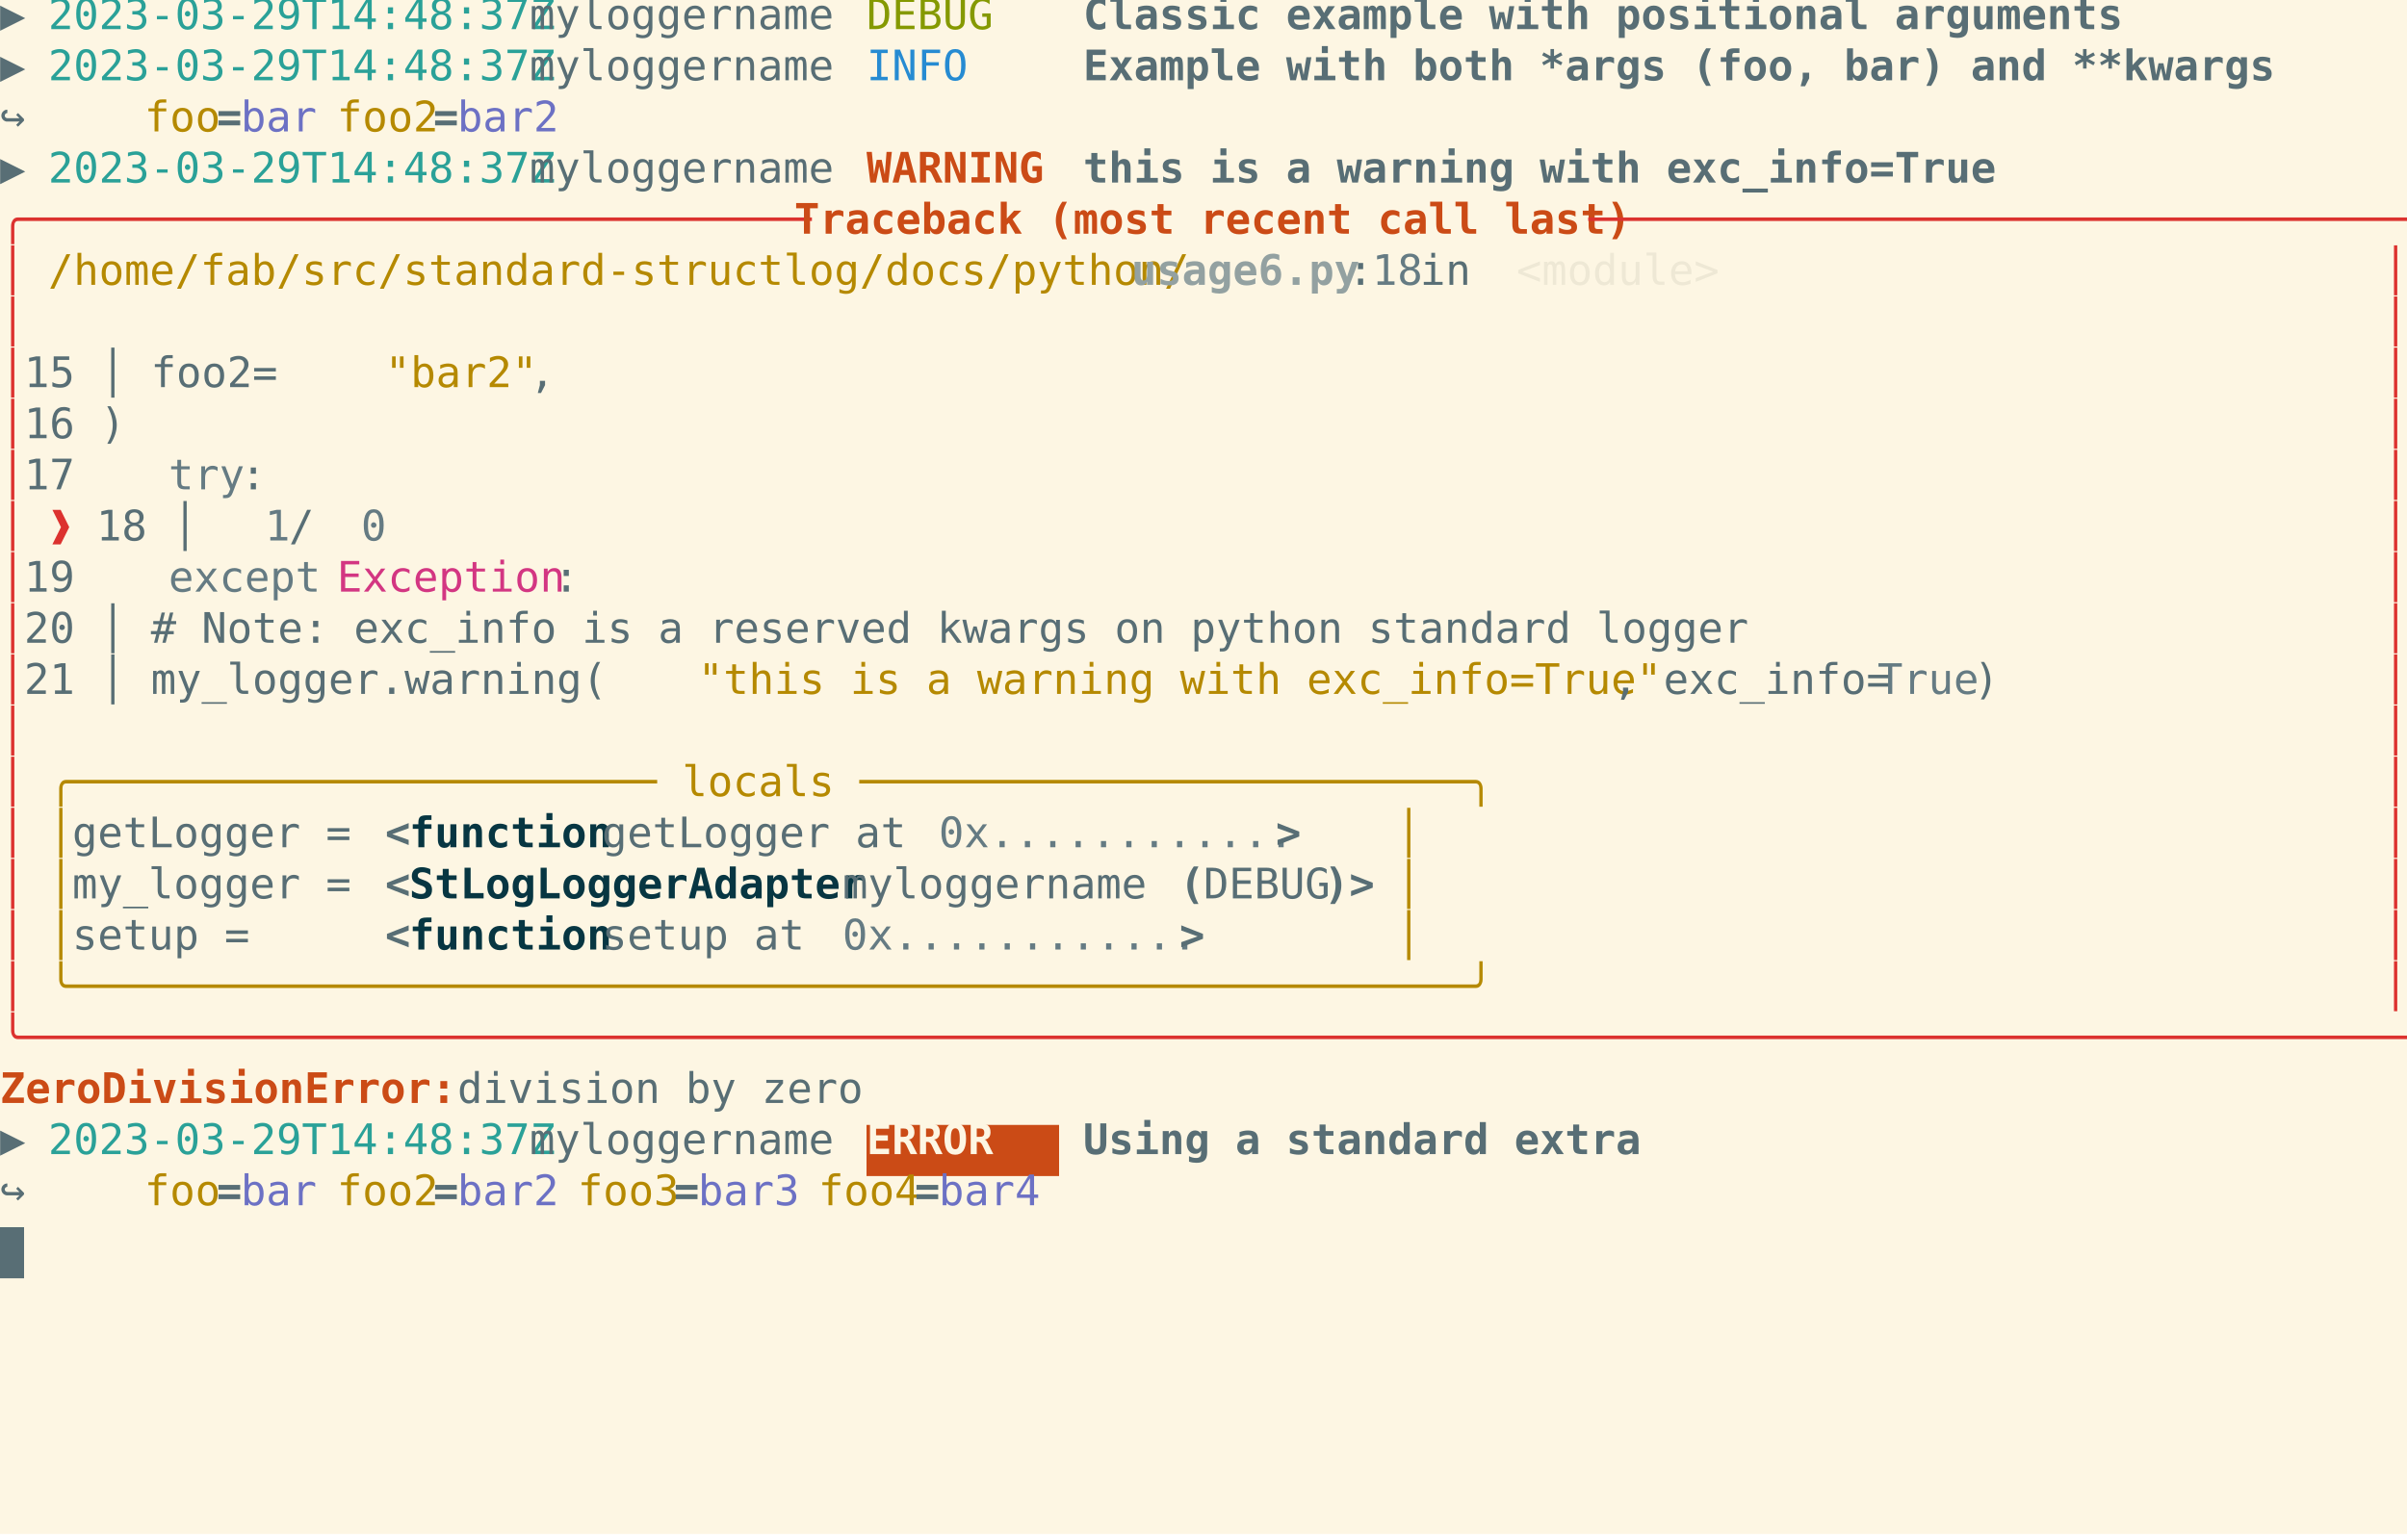
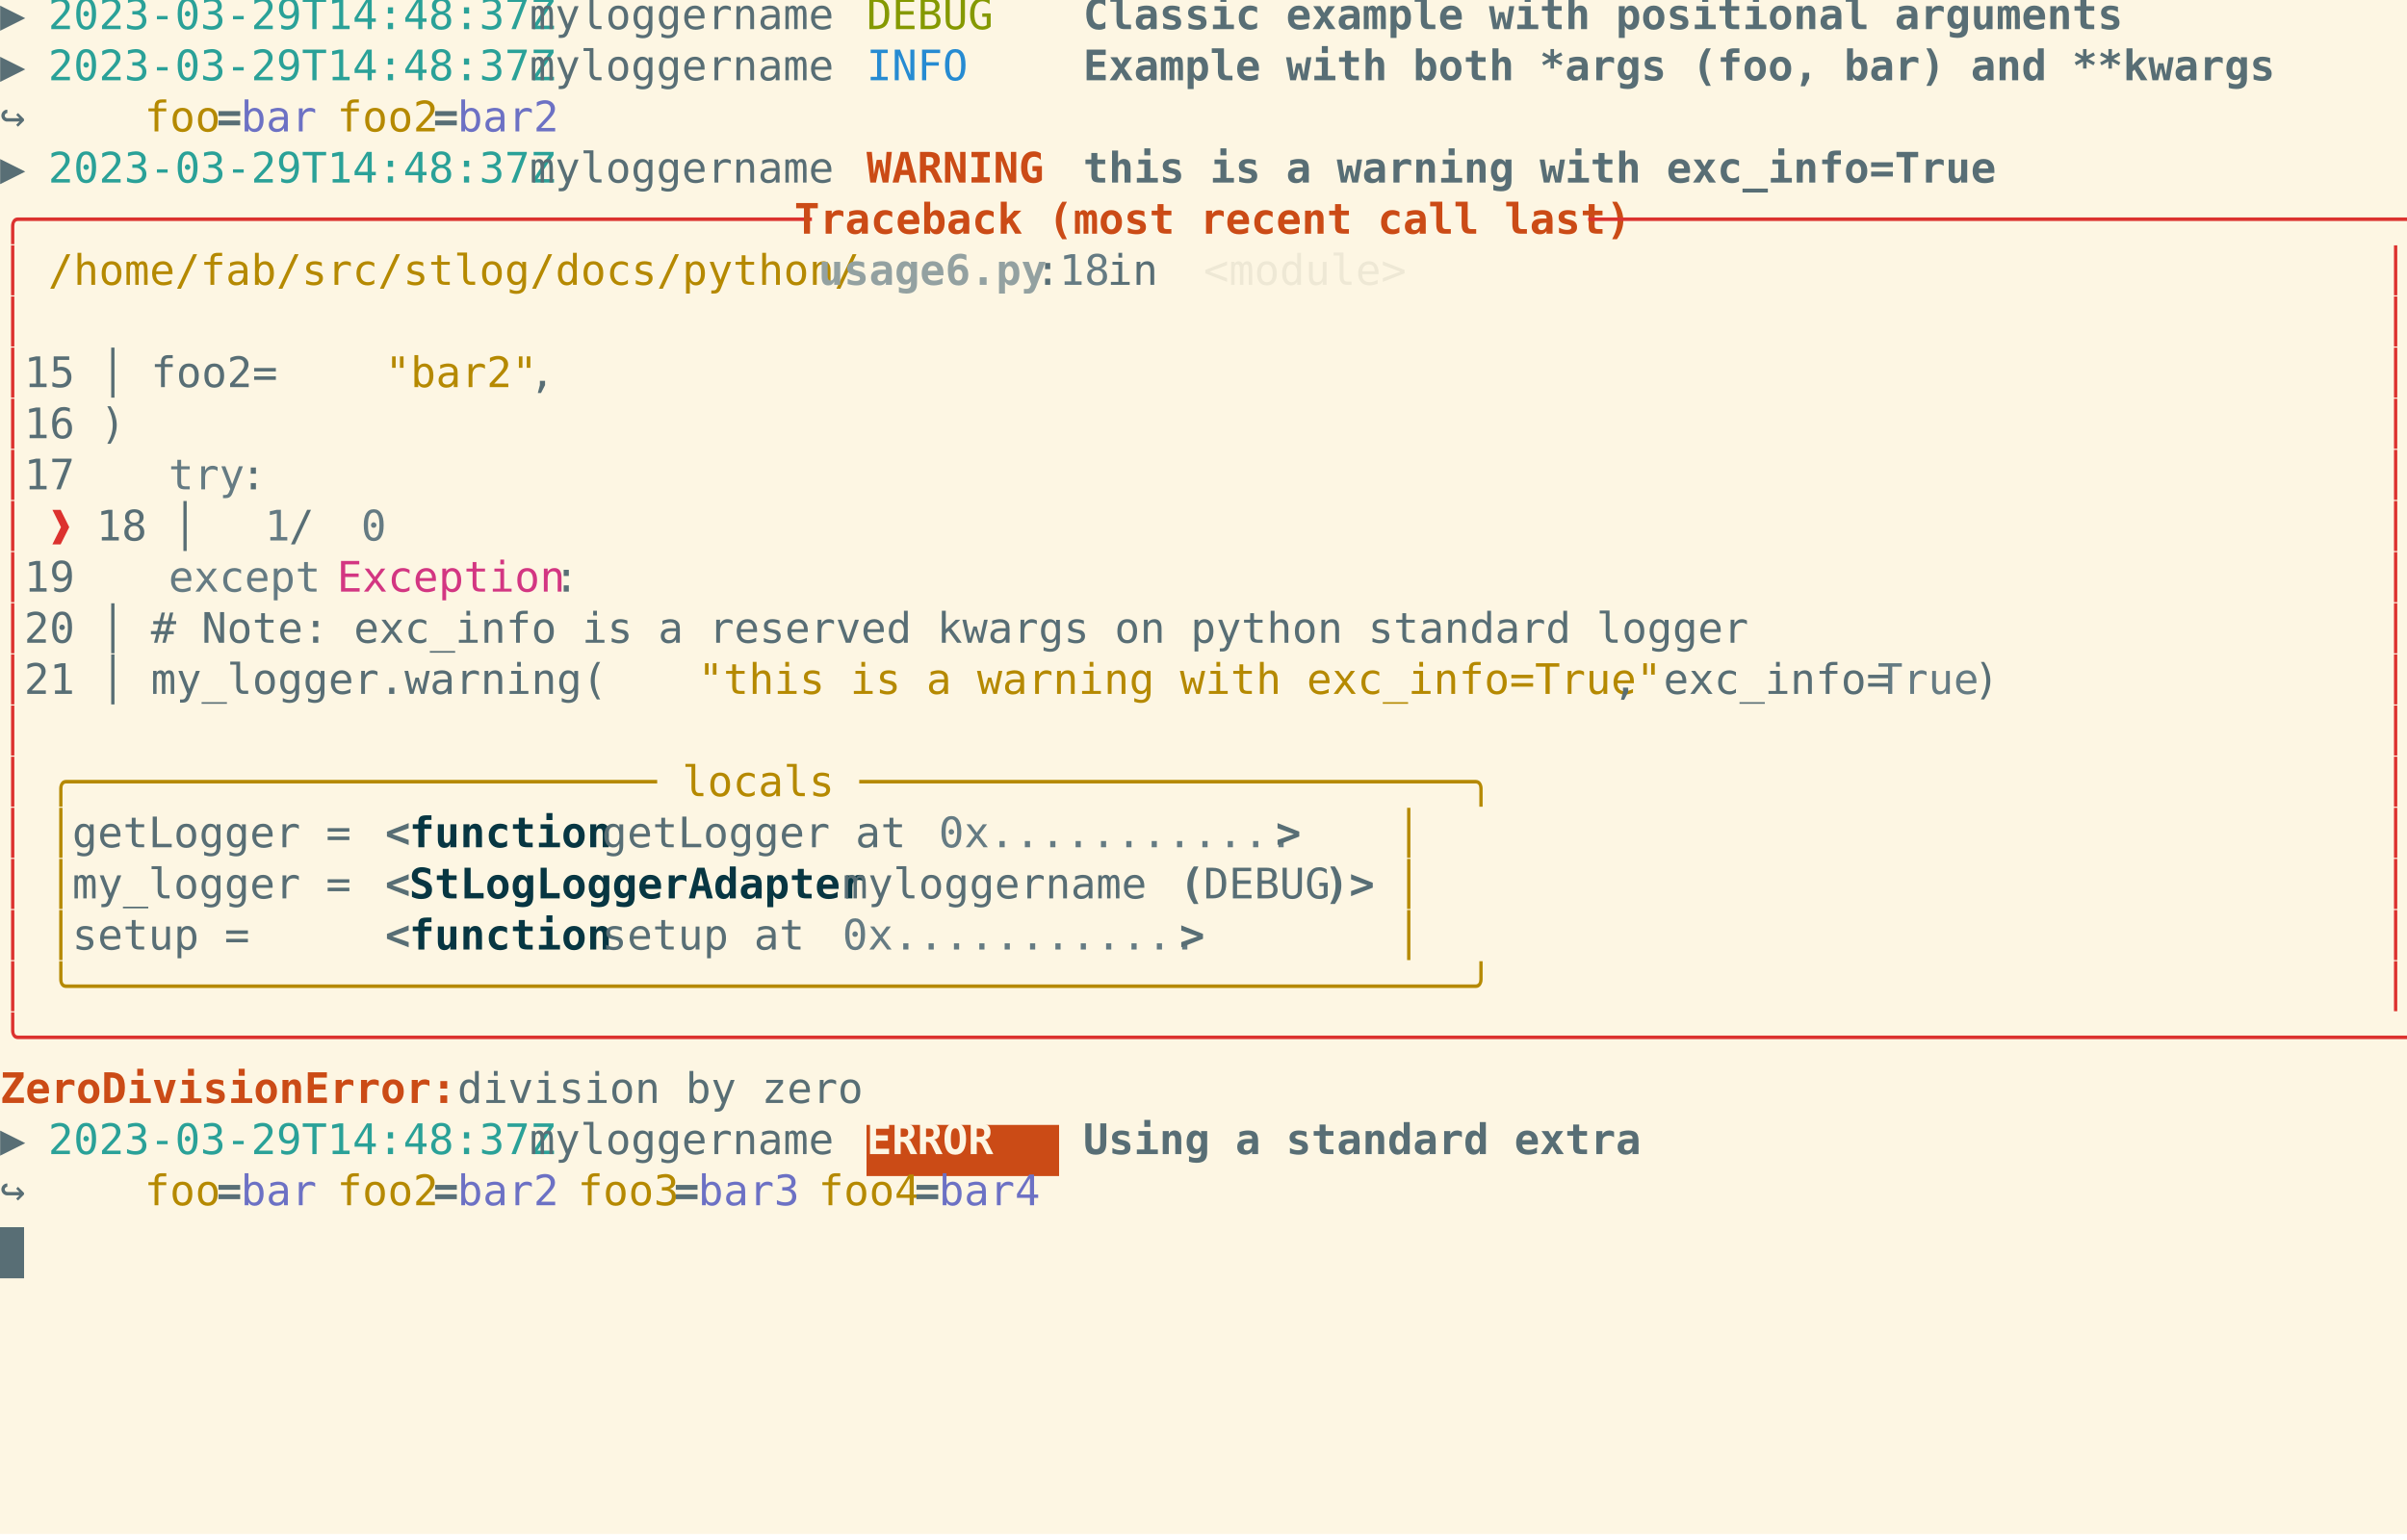
<svg xmlns="http://www.w3.org/2000/svg" xmlns:ns1="https://github.com/nbedos/termtosvg" xmlns:xlink="http://www.w3.org/1999/xlink" id="terminal" baseProfile="full" viewBox="0 0 800 512" width="800" version="1.1">
  <defs>
    <ns1:template_settings>
      <ns1:screen_geometry columns="100" rows="30" />
      <ns1:animation type="css" />
    </ns1:template_settings>
    <style type="text/css" id="generated-style">#screen {
                font-family: 'DejaVu Sans Mono', monospace;
                font-style: normal;
                font-size: 14px;
            }

        text {
            dominant-baseline: text-before-edge;
            white-space: pre;
        }
    </style>
    <style type="text/css" id="user-style">
            /* The colors defined below are the default 16 colors used for rendering text of the terminal. Adjust
               them as needed.
               Solarized light color theme (http://ethanschoonover.com/solarized) */
            .foreground {fill: #586e75;}
            .background {fill: #fdf6e3;}
            .color0 {fill: #fdf6e3;}
            .color1 {fill: #dc322f;}
            .color2 {fill: #859900;}
            .color3 {fill: #b58900;}
            .color4 {fill: #268bd2;}
            .color5 {fill: #6c71c4;}
            .color6 {fill: #2aa198;}
            .color7 {fill: #586e75;}
            .color8 {fill: #839496;}
            .color9 {fill: #cb4b16;}
            .color10 {fill: #eee8d5;}
            .color11 {fill: #93a1a1;}
            .color12 {fill: #657b83;}
            .color13 {fill: #073642;}
            .color14 {fill: #d33682;}
            .color15 {fill: #002b36;}
        </style>
  </defs>
  <svg id="screen" width="800" height="510" viewBox="0 0 800 510" preserveAspectRatio="xMidYMin slice">
    <rect class="background" height="100%" width="100%" x="0" y="0" />
    <defs>
      <g id="g1">
        <text x="0" textLength="16" class="foreground">▶ </text>
        <text x="16" textLength="160" class="color6">2023-03-29T14:48:37Z</text>
        <text x="176" textLength="112" class="foreground"> myloggername </text>
        <text x="288" textLength="64" class="color2"> DEBUG  </text>
        <text x="352" textLength="8" class="foreground"> </text>
        <text x="360" textLength="328" font-weight="bold" class="foreground">Classic example with positional arguments</text>
      </g>
      <g id="g2">
        <text x="0" textLength="16" class="foreground">▶ </text>
        <text x="16" textLength="160" class="color6">2023-03-29T14:48:37Z</text>
        <text x="176" textLength="112" class="foreground"> myloggername </text>
        <text x="288" textLength="64" class="color4">  INFO  </text>
        <text x="352" textLength="8" class="foreground"> </text>
        <text x="360" textLength="376" font-weight="bold" class="foreground">Example with both *args (foo, bar) and **kwargs</text>
      </g>
      <g id="g3">
        <text x="0" textLength="48" class="foreground">    ↪ </text>
        <text x="48" textLength="24" class="color3">foo</text>
        <text x="72" textLength="8" font-weight="bold" class="foreground">=</text>
        <text x="80" textLength="24" class="color5">bar</text>
        <text x="104" textLength="8" class="foreground"> </text>
        <text x="112" textLength="32" class="color3">foo2</text>
        <text x="144" textLength="8" font-weight="bold" class="foreground">=</text>
        <text x="152" textLength="32" class="color5">bar2</text>
      </g>
      <g id="g4">
        <text x="0" textLength="16" class="foreground">▶ </text>
        <text x="16" textLength="160" class="color6">2023-03-29T14:48:37Z</text>
        <text x="176" textLength="112" class="foreground"> myloggername </text>
        <text x="288" textLength="64" font-weight="bold" class="color9">WARNING </text>
        <text x="352" textLength="8" class="foreground"> </text>
        <text x="360" textLength="288" font-weight="bold" class="foreground">this is a warning with exc_info=True</text>
      </g>
      <g id="g5">
        <text x="0" textLength="264" class="color1">╭─────────────────────────────── </text>
        <text x="264" textLength="264" font-weight="bold" class="color9">Traceback (most recent call last)</text>
        <text x="528" textLength="272" class="color1"> ────────────────────────────────╮</text>
      </g>
      <g id="g6">
        <text x="0" textLength="8" class="color1">│</text>
        <text x="8" textLength="8" class="foreground"> </text>
-         <text x="16" textLength="360" class="color3">/home/fab/src/standard-structlog/docs/python/</text>
-         <text x="376" textLength="72" font-weight="bold" class="color11">usage6.py</text>
-         <text x="448" textLength="8" class="foreground">:</text>
-         <text x="456" textLength="16" class="color12">18</text>
-         <text x="472" textLength="32" class="foreground"> in </text>
-         <text x="504" textLength="64" class="color10">&lt;module&gt;</text>
-         <text x="568" textLength="224" class="foreground">                            </text>
+         <text x="16" textLength="256" class="color3">/home/fab/src/stlog/docs/python/</text>
+         <text x="272" textLength="72" font-weight="bold" class="color11">usage6.py</text>
+         <text x="344" textLength="8" class="foreground">:</text>
+         <text x="352" textLength="16" class="color12">18</text>
+         <text x="368" textLength="32" class="foreground"> in </text>
+         <text x="400" textLength="64" class="color10">&lt;module&gt;</text>
+         <text x="464" textLength="328" class="foreground">                                         </text>
        <text x="792" textLength="8" class="color1">│</text>
      </g>
      <g id="g7">
        <text x="0" textLength="8" class="color1">│</text>
        <text x="8" textLength="784" class="foreground">                                                                                                  </text>
        <text x="792" textLength="8" class="color1">│</text>
      </g>
      <g id="g8">
        <text x="0" textLength="8" class="color1">│</text>
        <text x="8" textLength="120" class="foreground">   15 │   foo2=</text>
        <text x="128" textLength="48" class="color3">"bar2"</text>
        <text x="176" textLength="616" class="foreground">,                                                                            </text>
        <text x="792" textLength="8" class="color1">│</text>
      </g>
      <g id="g9">
        <text x="0" textLength="8" class="color1">│</text>
        <text x="8" textLength="784" class="foreground">   16 )                                                                                           </text>
        <text x="792" textLength="8" class="color1">│</text>
      </g>
      <g id="g10">
        <text x="0" textLength="8" class="color1">│</text>
        <text x="8" textLength="48" class="foreground">   17 </text>
        <text x="56" textLength="24" class="color12">try</text>
        <text x="80" textLength="712" class="foreground">:                                                                                        </text>
        <text x="792" textLength="8" class="color1">│</text>
      </g>
      <g id="g11">
        <text x="0" textLength="8" class="color1">│</text>
        <text x="8" textLength="8" class="foreground"> </text>
        <text x="16" textLength="16" class="color1">❱ </text>
        <text x="32" textLength="56" class="foreground">18 │   </text>
        <text x="88" textLength="8" class="color12">1</text>
        <text x="96" textLength="24" class="foreground"> / </text>
        <text x="120" textLength="8" class="color12">0</text>
        <text x="128" textLength="664" class="foreground">                                                                                   </text>
        <text x="792" textLength="8" class="color1">│</text>
      </g>
      <g id="g12">
        <text x="0" textLength="8" class="color1">│</text>
        <text x="8" textLength="48" class="foreground">   19 </text>
        <text x="56" textLength="48" class="color12">except</text>
        <text x="104" textLength="8" class="foreground"> </text>
        <text x="112" textLength="72" class="color14">Exception</text>
        <text x="184" textLength="608" class="foreground">:                                                                           </text>
        <text x="792" textLength="8" class="color1">│</text>
      </g>
      <g id="g13">
        <text x="0" textLength="8" class="color1">│</text>
        <text x="8" textLength="784" class="foreground">   20 │   # Note: exc_info is a reserved kwargs on python standard logger                         </text>
        <text x="792" textLength="8" class="color1">│</text>
      </g>
      <g id="g14">
        <text x="0" textLength="8" class="color1">│</text>
        <text x="8" textLength="224" class="foreground">   21 │   my_logger.warning(</text>
        <text x="232" textLength="304" class="color3">"this is a warning with exc_info=True"</text>
        <text x="536" textLength="88" class="foreground">, exc_info=</text>
        <text x="624" textLength="32" class="color12">True</text>
        <text x="656" textLength="136" class="foreground">)                </text>
        <text x="792" textLength="8" class="color1">│</text>
      </g>
      <g id="g15">
        <text x="0" textLength="8" class="color1">│</text>
        <text x="8" textLength="8" class="foreground"> </text>
        <text x="16" textLength="456" class="color3">╭─────────────────────── locals ────────────────────────╮</text>
        <text x="472" textLength="320" class="foreground">                                        </text>
        <text x="792" textLength="8" class="color1">│</text>
      </g>
      <g id="g16">
        <text x="0" textLength="8" class="color1">│</text>
        <text x="8" textLength="8" class="foreground"> </text>
        <text x="16" textLength="8" class="color3">│</text>
        <text x="24" textLength="104" class="foreground"> getLogger = </text>
        <text x="128" textLength="8" font-weight="bold" class="foreground">&lt;</text>
        <text x="136" textLength="64" font-weight="bold" class="color13">function</text>
        <text x="200" textLength="112" class="foreground"> getLogger at </text>
        <text x="312" textLength="112" class="color12">0x............</text>
        <text x="424" textLength="8" font-weight="bold" class="foreground">&gt;</text>
        <text x="432" textLength="32" class="foreground">    </text>
        <text x="464" textLength="8" class="color3">│</text>
        <text x="472" textLength="320" class="foreground">                                        </text>
        <text x="792" textLength="8" class="color1">│</text>
      </g>
      <g id="g17">
        <text x="0" textLength="8" class="color1">│</text>
        <text x="8" textLength="8" class="foreground"> </text>
        <text x="16" textLength="8" class="color3">│</text>
        <text x="24" textLength="104" class="foreground"> my_logger = </text>
        <text x="128" textLength="8" font-weight="bold" class="foreground">&lt;</text>
        <text x="136" textLength="144" font-weight="bold" class="color13">StLogLoggerAdapter</text>
        <text x="280" textLength="112" class="foreground"> myloggername </text>
        <text x="392" textLength="8" font-weight="bold" class="foreground">(</text>
        <text x="400" textLength="40" class="foreground">DEBUG</text>
        <text x="440" textLength="16" font-weight="bold" class="foreground">)&gt;</text>
        <text x="456" textLength="8" class="foreground"> </text>
        <text x="464" textLength="8" class="color3">│</text>
        <text x="472" textLength="320" class="foreground">                                        </text>
        <text x="792" textLength="8" class="color1">│</text>
      </g>
      <g id="g18">
        <text x="0" textLength="8" class="color1">│</text>
        <text x="8" textLength="8" class="foreground"> </text>
        <text x="16" textLength="8" class="color3">│</text>
        <text x="24" textLength="104" class="foreground">     setup = </text>
        <text x="128" textLength="8" font-weight="bold" class="foreground">&lt;</text>
        <text x="136" textLength="64" font-weight="bold" class="color13">function</text>
        <text x="200" textLength="80" class="foreground"> setup at </text>
        <text x="280" textLength="112" class="color12">0x............</text>
        <text x="392" textLength="8" font-weight="bold" class="foreground">&gt;</text>
        <text x="400" textLength="64" class="foreground">        </text>
        <text x="464" textLength="8" class="color3">│</text>
        <text x="472" textLength="320" class="foreground">                                        </text>
        <text x="792" textLength="8" class="color1">│</text>
      </g>
      <g id="g19">
        <text x="0" textLength="8" class="color1">│</text>
        <text x="8" textLength="8" class="foreground"> </text>
        <text x="16" textLength="456" class="color3">╰───────────────────────────────────────────────────────╯</text>
        <text x="472" textLength="320" class="foreground">                                        </text>
        <text x="792" textLength="8" class="color1">│</text>
      </g>
      <g id="g20">
        <text x="0" textLength="800" class="color1">╰──────────────────────────────────────────────────────────────────────────────────────────────────╯</text>
      </g>
      <g id="g21">
        <text x="0" textLength="152" font-weight="bold" class="color9">ZeroDivisionError: </text>
        <text x="152" textLength="128" class="foreground">division by zero</text>
      </g>
      <g id="g22">
        <text x="0" textLength="16" class="foreground">▶ </text>
        <text x="16" textLength="160" class="color6">2023-03-29T14:48:37Z</text>
        <text x="176" textLength="112" class="foreground"> myloggername </text>
        <text x="288" textLength="64" font-weight="bold" class="background"> ERROR  </text>
        <text x="352" textLength="8" class="foreground"> </text>
        <text x="360" textLength="176" font-weight="bold" class="foreground">Using a standard extra</text>
      </g>
      <g id="g23">
        <text x="0" textLength="48" class="foreground">    ↪ </text>
        <text x="48" textLength="24" class="color3">foo</text>
        <text x="72" textLength="8" font-weight="bold" class="foreground">=</text>
        <text x="80" textLength="24" class="color5">bar</text>
        <text x="104" textLength="8" class="foreground"> </text>
        <text x="112" textLength="32" class="color3">foo2</text>
        <text x="144" textLength="8" font-weight="bold" class="foreground">=</text>
        <text x="152" textLength="32" class="color5">bar2</text>
        <text x="184" textLength="8" class="foreground"> </text>
        <text x="192" textLength="32" class="color3">foo3</text>
        <text x="224" textLength="8" font-weight="bold" class="foreground">=</text>
        <text x="232" textLength="32" class="color5">bar3</text>
        <text x="264" textLength="8" class="foreground"> </text>
        <text x="272" textLength="32" class="color3">foo4</text>
        <text x="304" textLength="8" font-weight="bold" class="foreground">=</text>
        <text x="312" textLength="32" class="color5">bar4</text>
      </g>
      <g id="g24">
        <text x="0" textLength="8" class="background"> </text>
      </g>
    </defs>
    <g>
      <use xlink:href="#g1" y="0" />
      <use xlink:href="#g2" y="17" />
      <use xlink:href="#g3" y="34" />
      <use xlink:href="#g4" y="51" />
      <use xlink:href="#g5" y="68" />
      <use xlink:href="#g6" y="85" />
      <use xlink:href="#g7" y="102" />
      <use xlink:href="#g8" y="119" />
      <use xlink:href="#g9" y="136" />
      <use xlink:href="#g10" y="153" />
      <use xlink:href="#g11" y="170" />
      <use xlink:href="#g12" y="187" />
      <use xlink:href="#g13" y="204" />
      <use xlink:href="#g14" y="221" />
      <use xlink:href="#g7" y="238" />
      <use xlink:href="#g15" y="255" />
      <use xlink:href="#g16" y="272" />
      <use xlink:href="#g17" y="289" />
      <use xlink:href="#g18" y="306" />
      <use xlink:href="#g19" y="323" />
      <use xlink:href="#g20" y="340" />
      <use xlink:href="#g21" y="357" />
      <rect x="288" y="374" width="64" height="17" class="color9" />
      <use xlink:href="#g22" y="374" />
      <use xlink:href="#g23" y="391" />
      <rect x="0" y="408" width="8" height="17" class="foreground" />
      <use xlink:href="#g24" y="408" />
    </g>
  </svg>
</svg>
